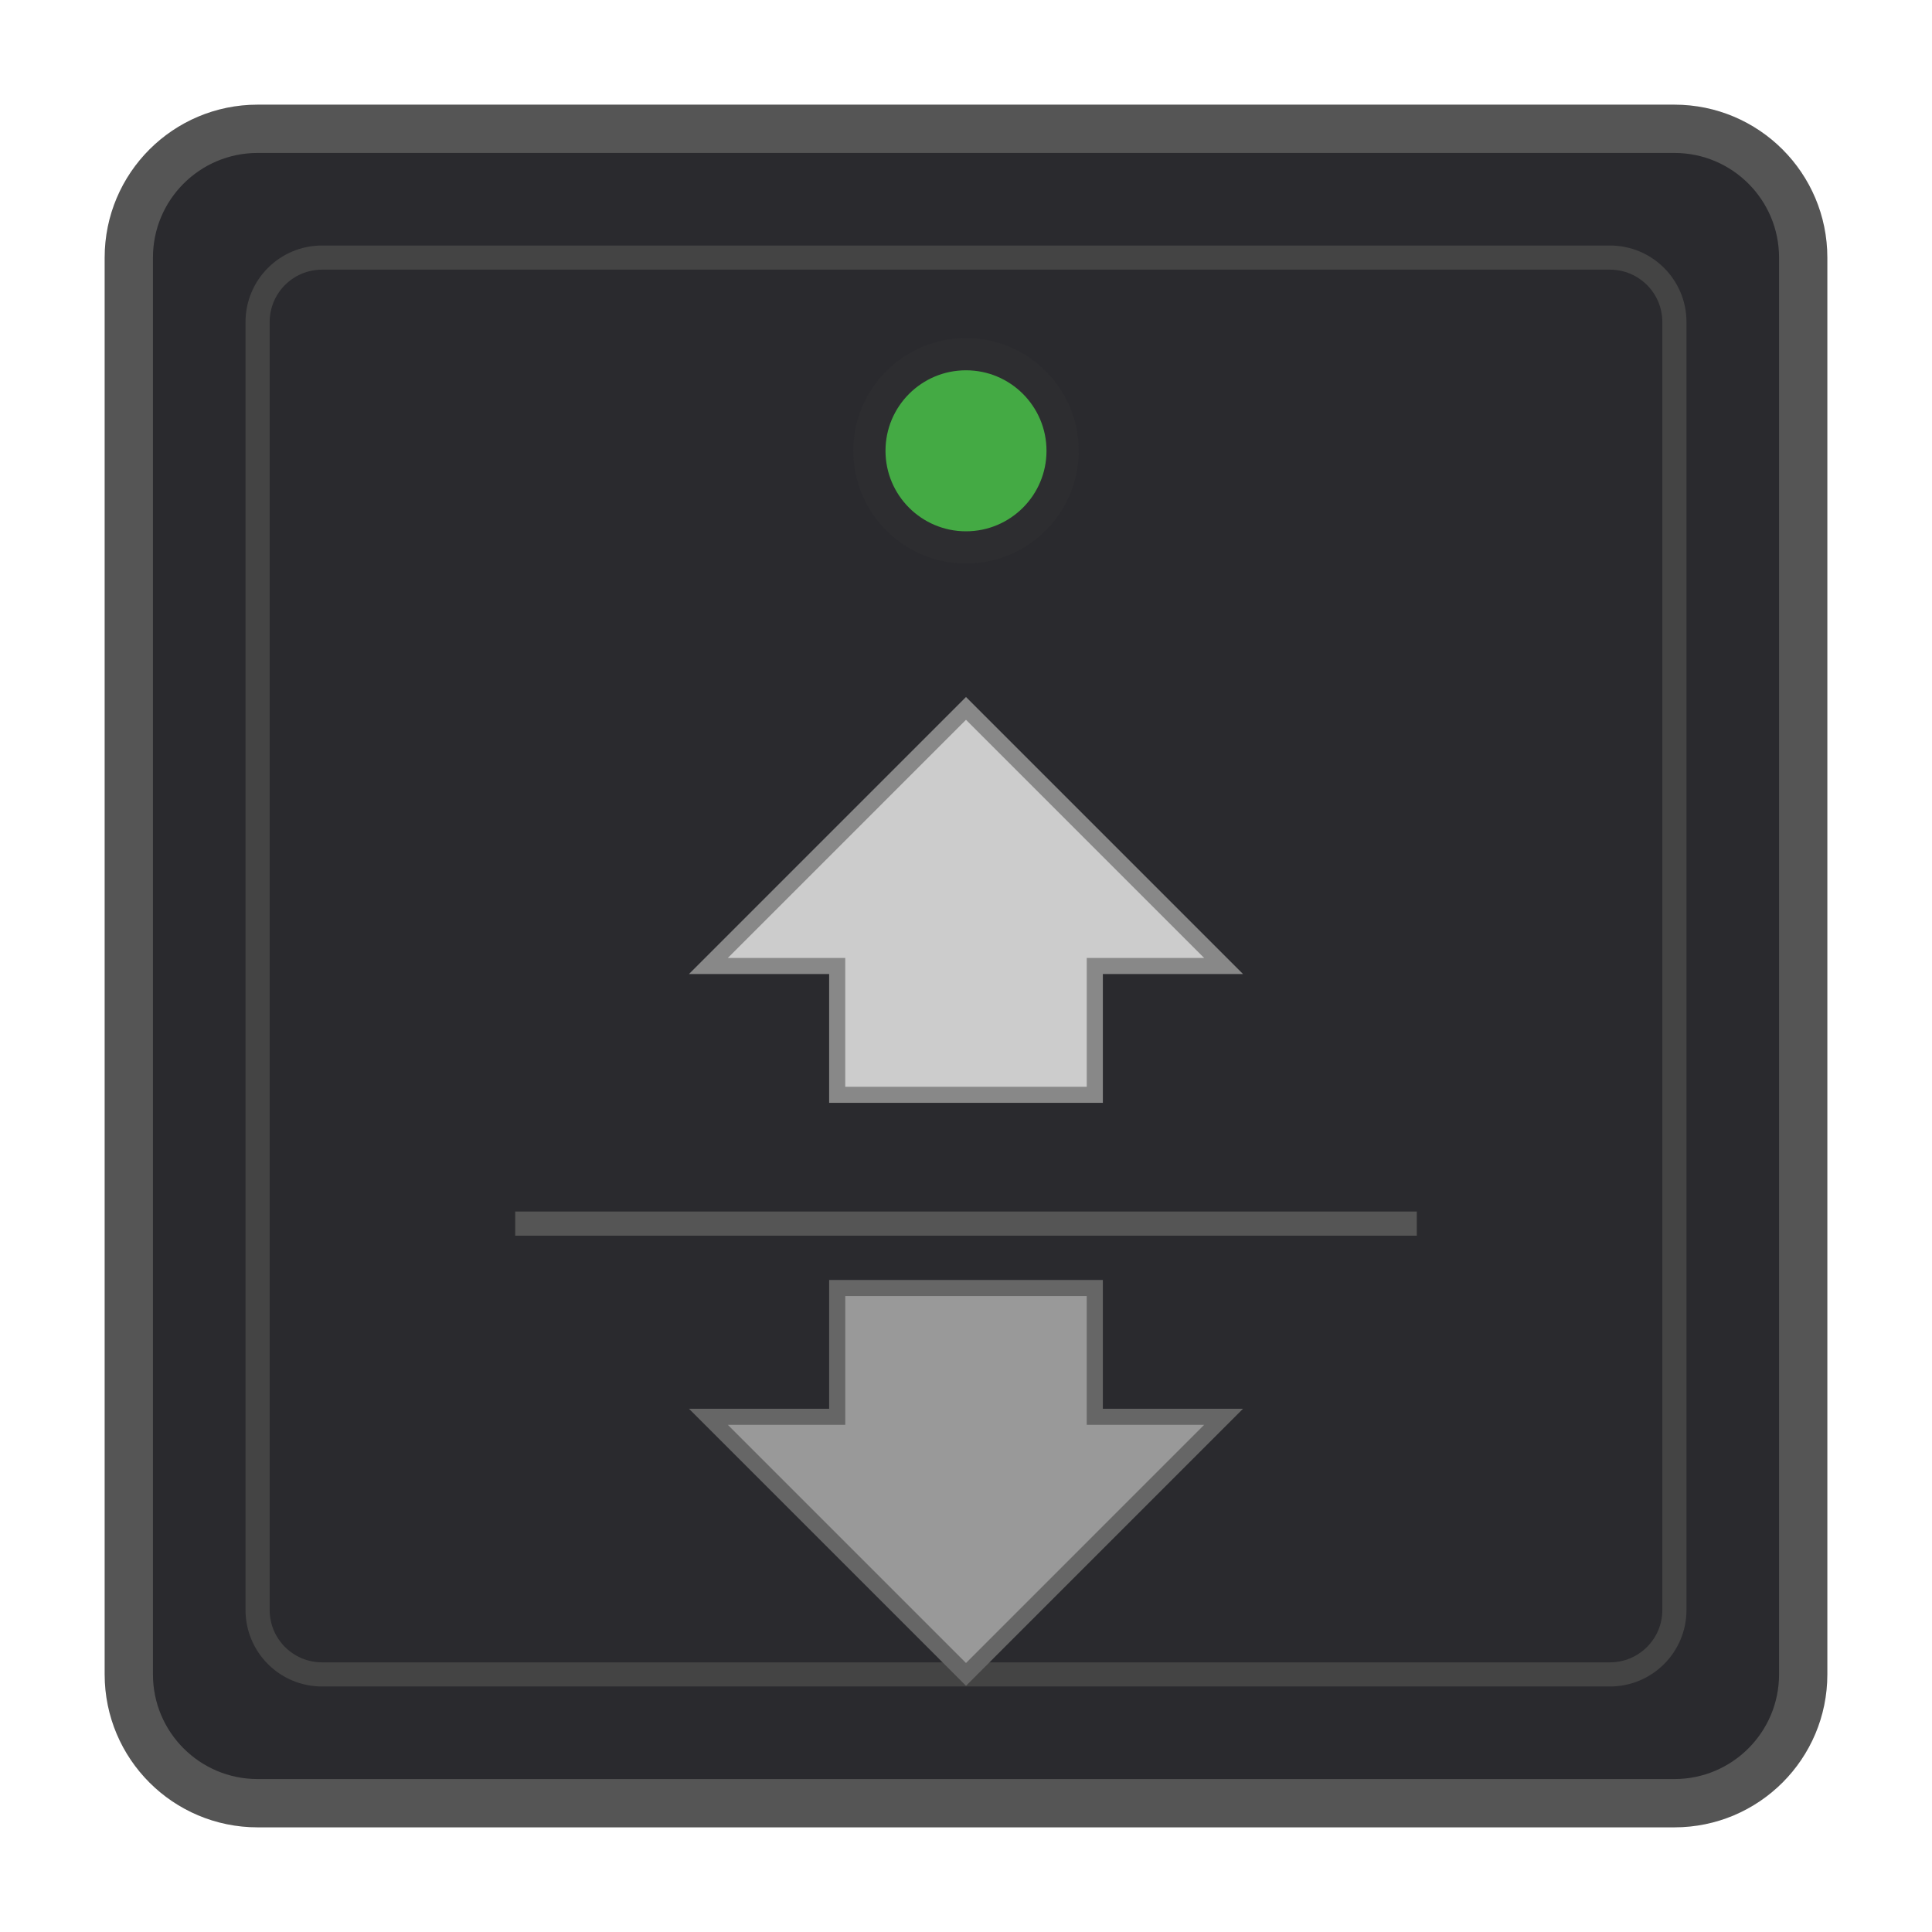
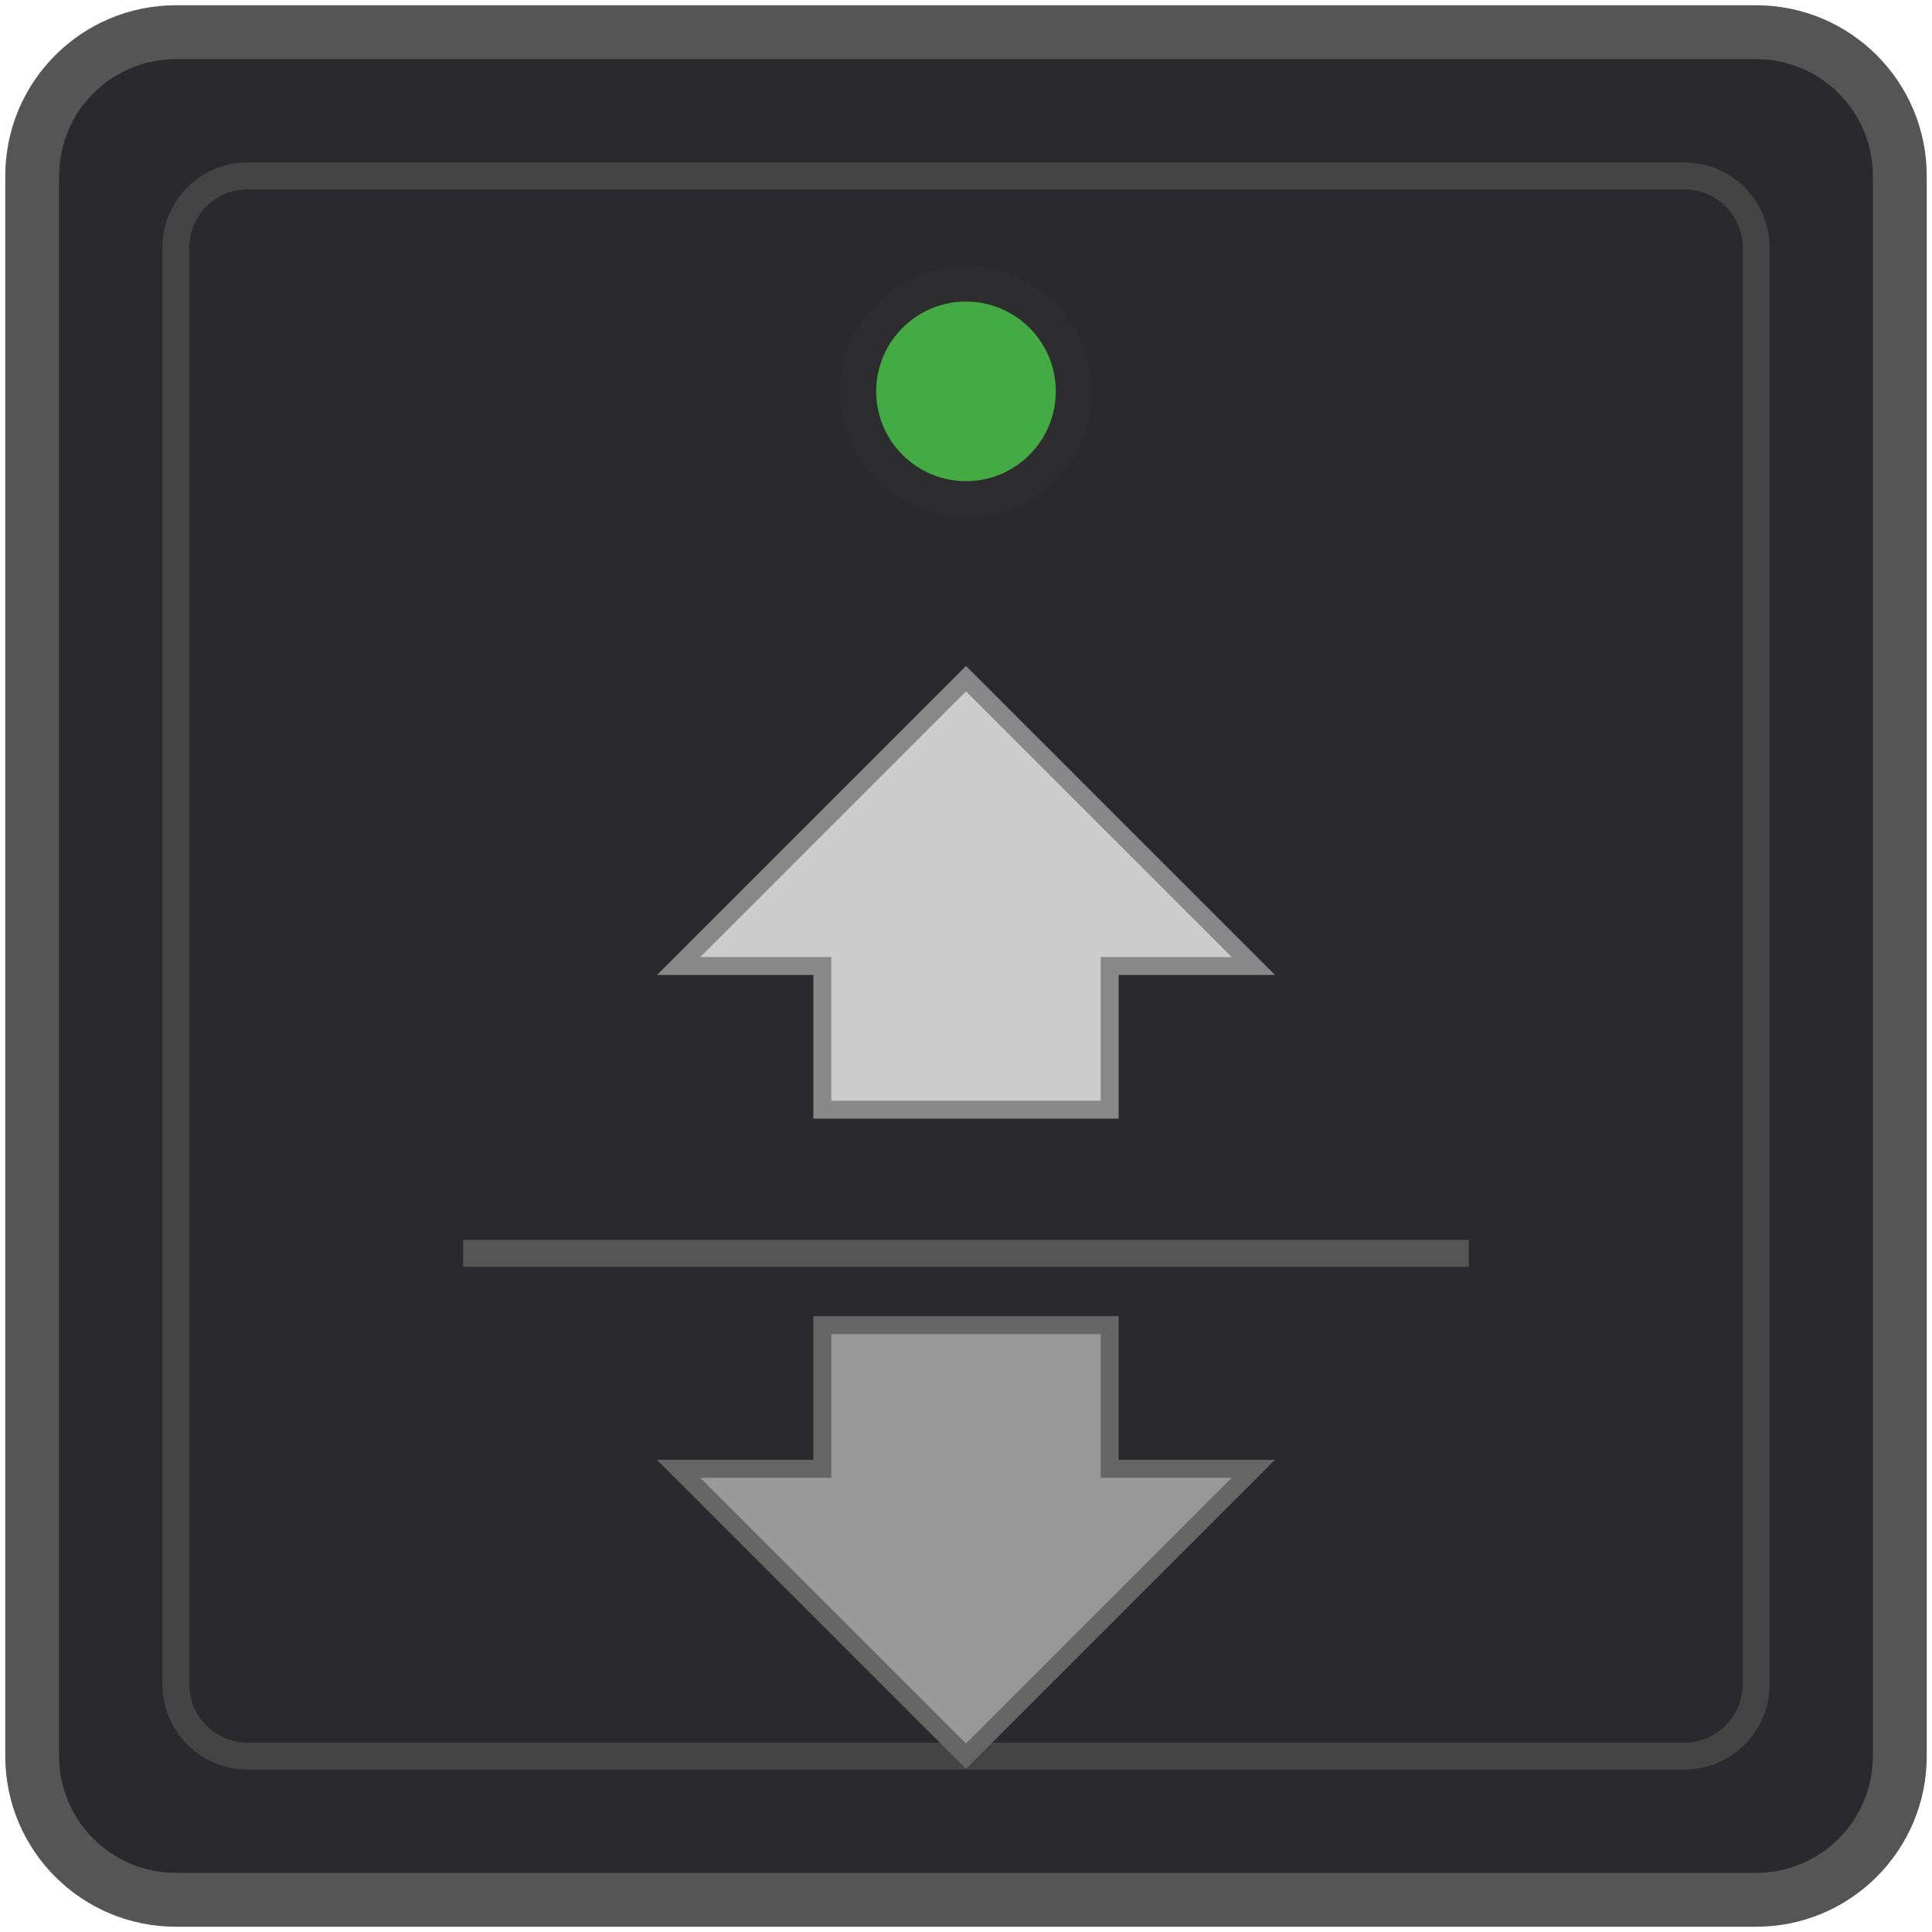
<svg xmlns="http://www.w3.org/2000/svg" viewBox="0 0 60 60" width="6" height="6">
-   <rect x="4" y="4" width="52" height="52" rx="4" fill="#2a2a2e" stroke="#555" stroke-width="1.5" />
-   <rect x="8" y="8" width="44" height="44" rx="2" fill="none" stroke="#444" stroke-width="0.75" />
-   <circle cx="30" cy="14" r="3" fill="#4a4" stroke="#2d2d30" stroke-width="1" />
-   <path d="M30 22 L38 30 L34 30 L34 34 L26 34 L26 30 L22 30 Z" fill="#ccc" stroke="#888" stroke-width="0.5" />
-   <line x1="16" y1="38" x2="44" y2="38" stroke="#555" stroke-width="0.75" />
-   <path d="M30 52 L22 44 L26 44 L26 40 L34 40 L34 44 L38 44 Z" fill="#999" stroke="#666" stroke-width="0.5" />
+   <g transform="matrix(1.115385, 0, 0, 1.115385, -3.461538, -3.461538)">
+     <rect x="4" y="4" width="52" height="52" rx="4" fill="#2a2a2e" stroke="#555" stroke-width="1.5" />
+     <rect x="8" y="8" width="44" height="44" rx="2" fill="none" stroke="#444" stroke-width="0.75" />
+     <circle cx="30" cy="14" r="3" fill="#4a4" stroke="#2d2d30" stroke-width="1" />
+     <path d="M30 22 L38 30 L34 30 L34 34 L26 34 L26 30 L22 30 Z" fill="#ccc" stroke="#888" stroke-width="0.5" />
+     <line x1="16" y1="38" x2="44" y2="38" stroke="#555" stroke-width="0.75" />
+     <path d="M30 52 L22 44 L26 44 L26 40 L34 40 L34 44 L38 44 Z" fill="#999" stroke="#666" stroke-width="0.5" />
+   </g>
</svg>
